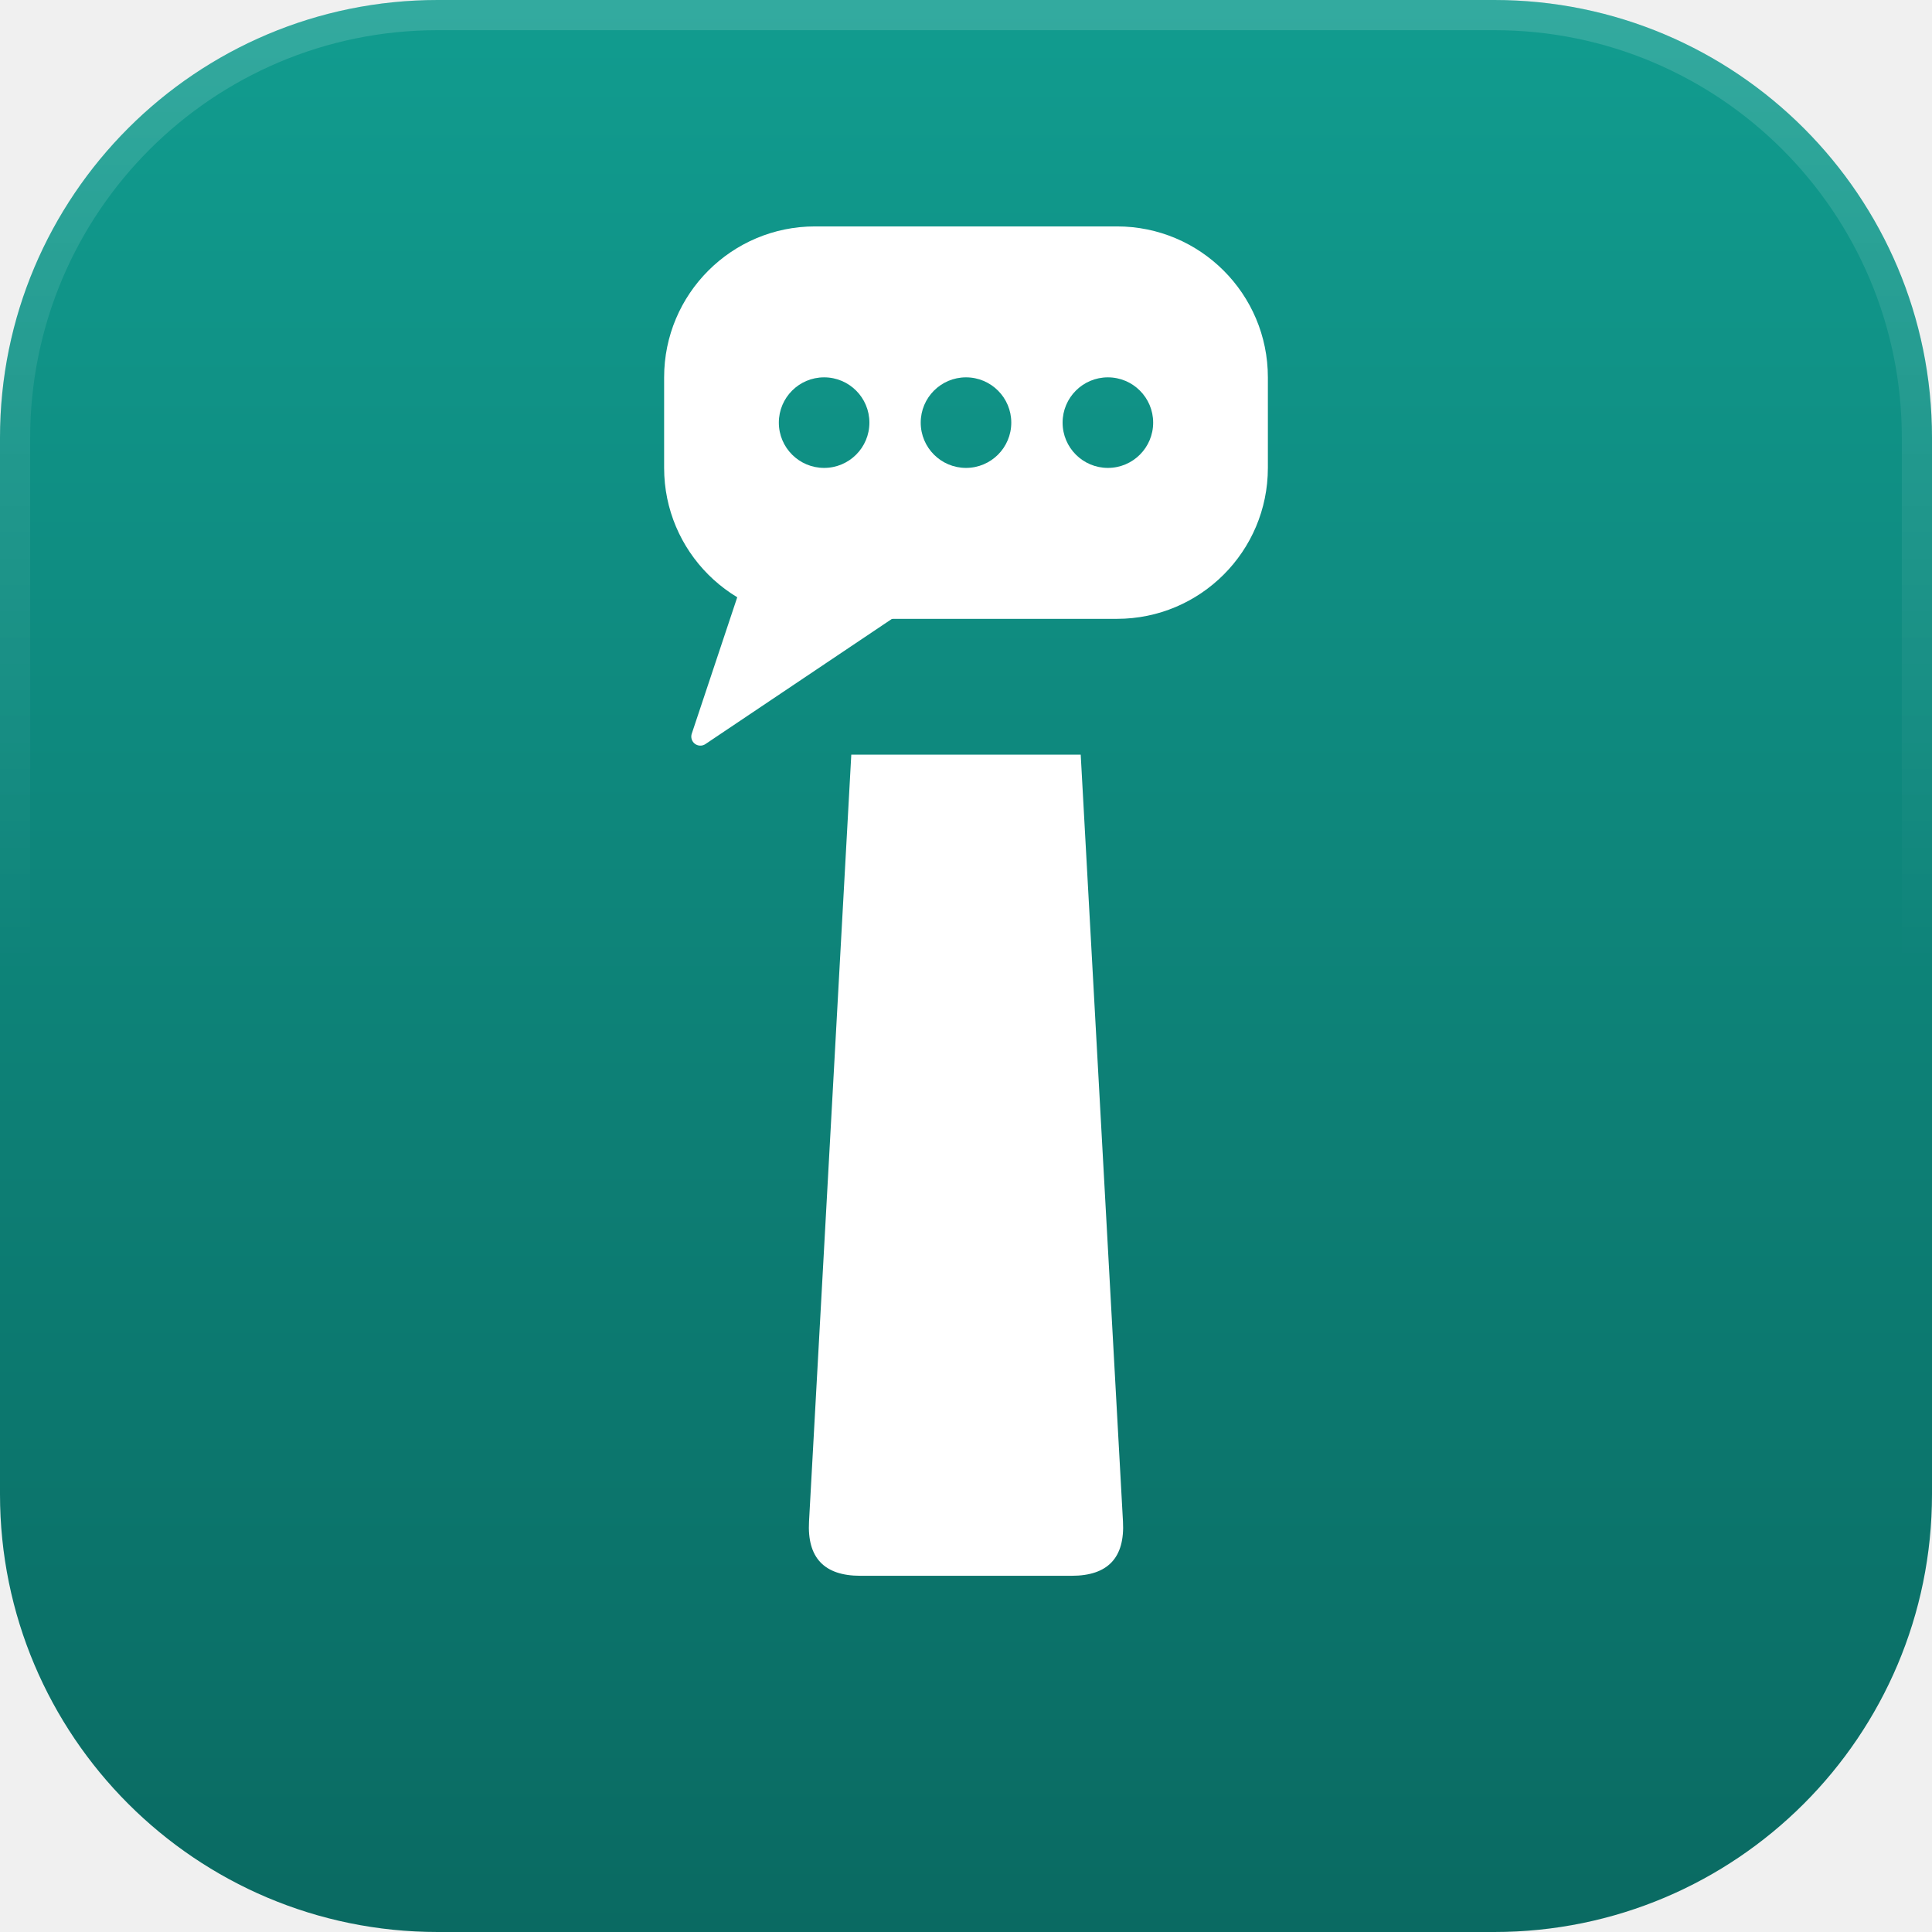
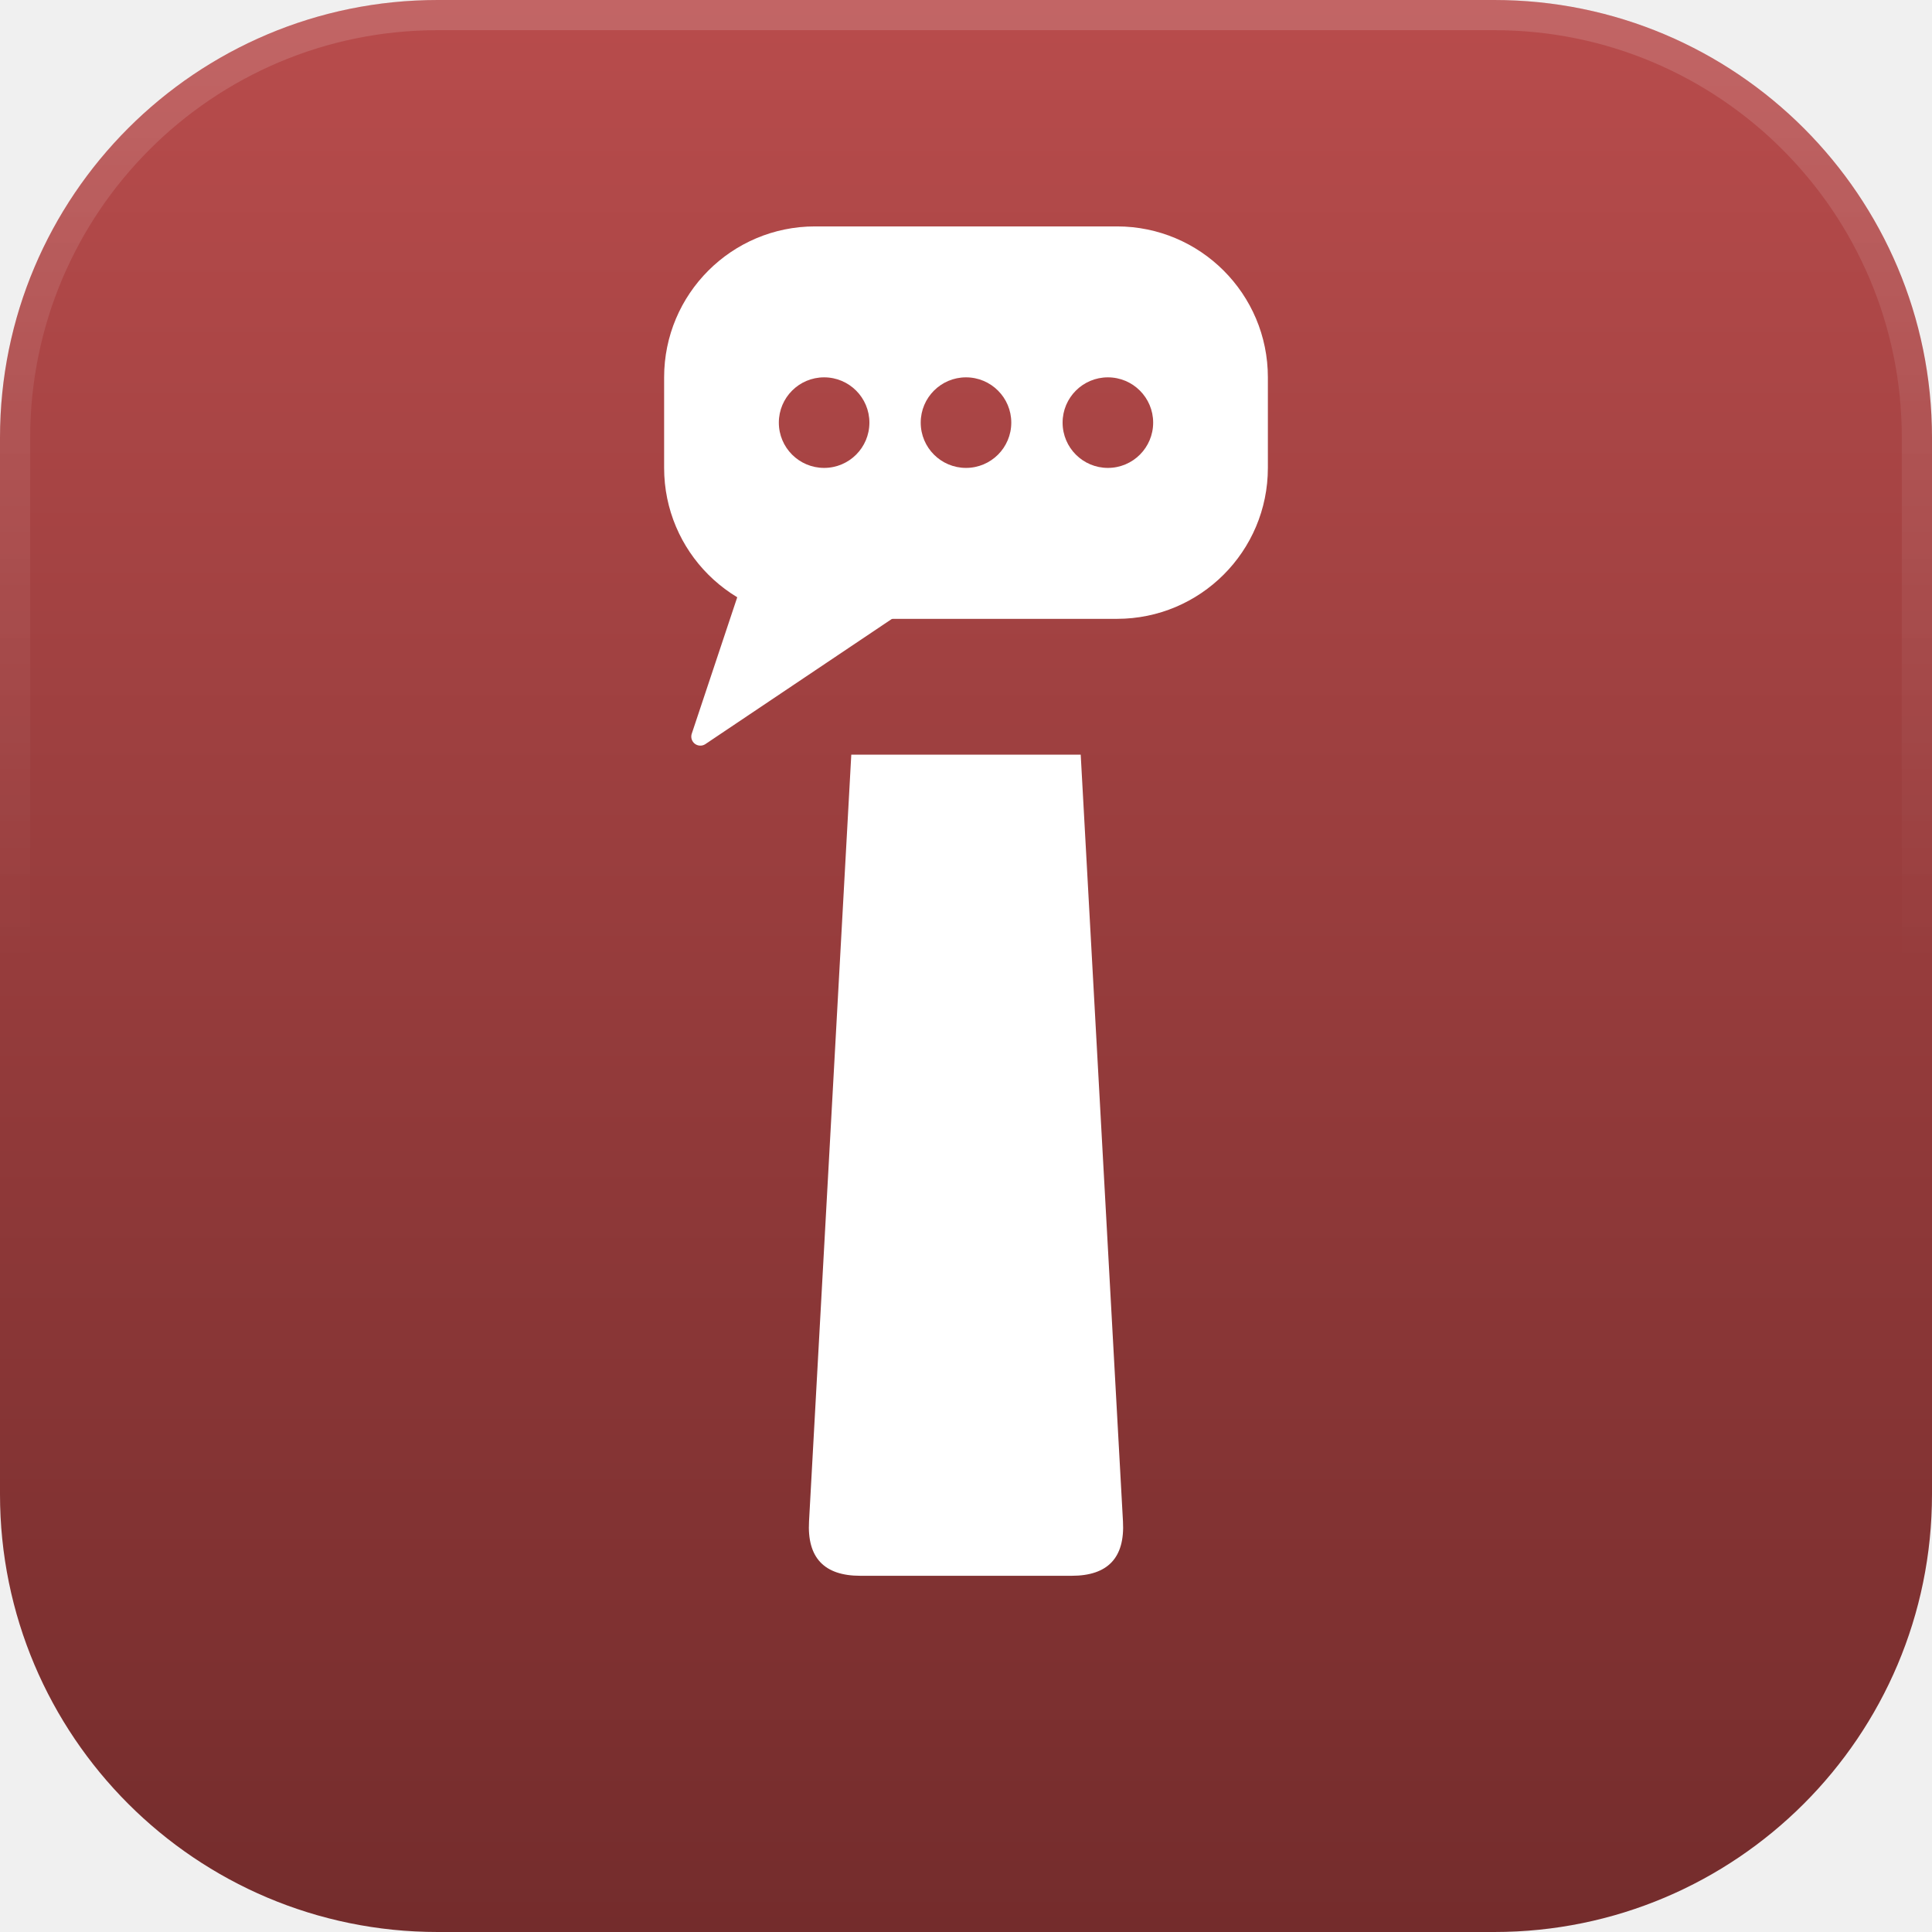
<svg xmlns="http://www.w3.org/2000/svg" viewBox="0 0 64 64" width="64" height="64" role="img" aria-label="iChat">
  <defs>
    <linearGradient id="ichat-tile" gradientUnits="userSpaceOnUse" x1="0" y1="0" x2="0" y2="64">
-       <stop offset="0" stop-color="#119C8F" />
-       <stop offset="1" stop-color="#0A6A62" />
+       <stop offset="0" stop-color="#b84c4c" />
+       <stop offset="1" stop-color="#742c2c" />
    </linearGradient>
    <linearGradient id="ichat-sheen" x1="0" y1="0" x2="0" y2="1">
      <stop offset="0" stop-color="#fff" stop-opacity=".14" />
      <stop offset=".5" stop-color="#fff" stop-opacity="0" />
    </linearGradient>
  </defs>
  <g transform="translate(0 0)">
    <g>
      <rect width="64" height="64" rx="14.5" fill="url(#ichat-tile)" />
      <rect x=".5" y=".5" width="63" height="63" rx="14" fill="none" stroke="url(#ichat-sheen)" />
    </g>
    <g>
      <rect x="22" y="7.5" width="20" height="13" rx="5" fill="#fff" />
      <path d="M25 19 L23.2 24.4 L30.5 19.5 Z" fill="#fff" stroke="#fff" stroke-width=".6" stroke-linejoin="round" />
    </g>
    <g>
      <circle cx="27.3" cy="14" r="1.5" fill="url(#ichat-tile)" />
    </g>
    <g>
      <circle cx="32" cy="14" r="1.5" fill="url(#ichat-tile)" />
    </g>
    <g>
      <circle cx="36.7" cy="14" r="1.5" fill="url(#ichat-tile)" />
    </g>
    <g>
      <path d="M28.2 25 H35.8 L37.2 50.4 Q37.3 52.2 35.5 52.2 H28.5 Q26.7 52.2 26.8 50.4 Z" fill="#fff" />
    </g>
  </g>
</svg>
